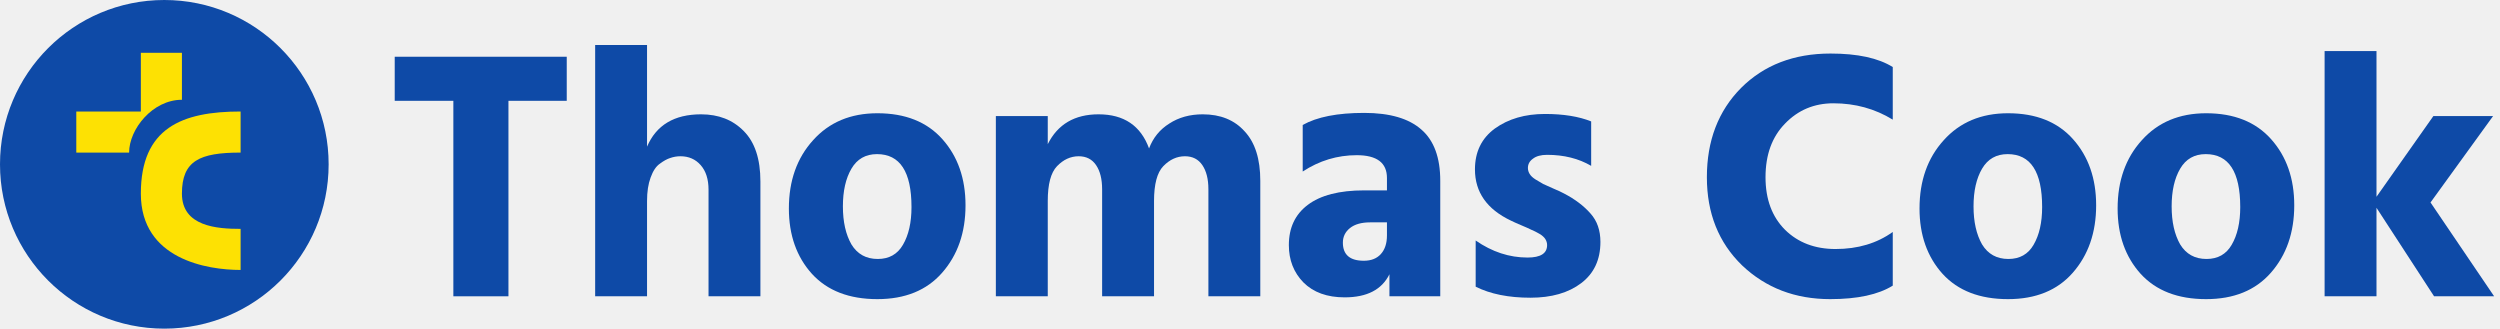
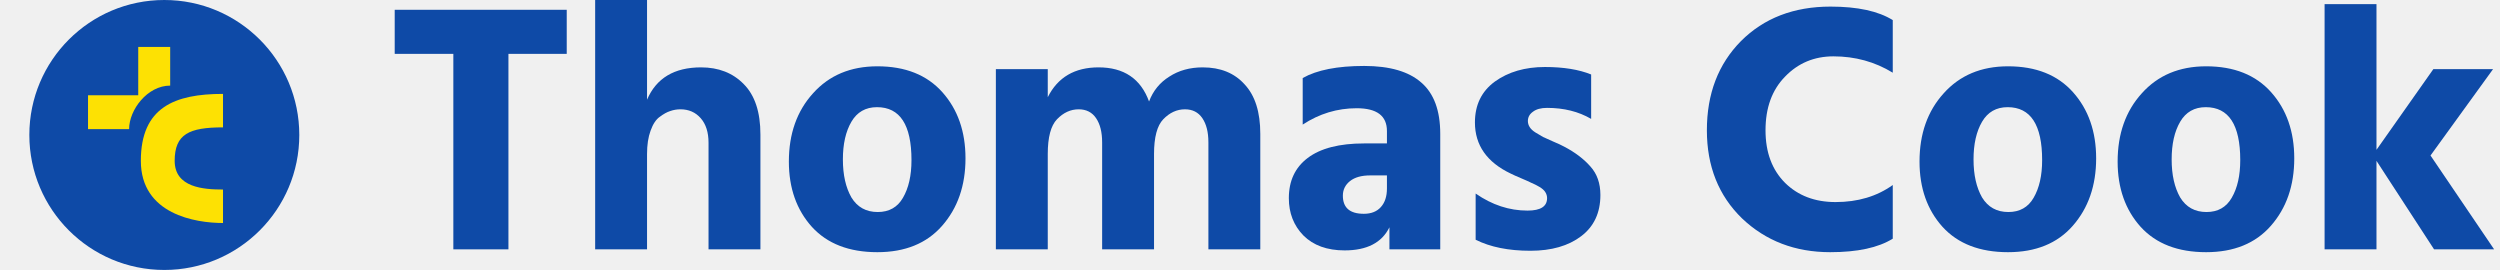
- <svg xmlns="http://www.w3.org/2000/svg" width="213" height="28" viewBox="0 0 213 28" fill="none">
-   <path d="M28 14C28 21.732 21.732 28 14 28C6.268 28 0 21.732 0 14C0 6.268 6.268 0 14 0C21.732 0 28 6.268 28 14Z" fill="#0E4AA7" />
-   <path d="M6.5 13V9.5H12V4.5H15.5V8.5C13 8.5 11 11 11 13H6.5Z" fill="#FDE103" />
-   <path d="M20.5 13V9.5C15.5 9.5 12 10.9 12 16.5C12 22.1 17.667 23 20.5 23V19.5C18.5 19.5 15.5 19.3 15.5 16.5C15.5 13.7 17 13 20.5 13Z" fill="#FDE103" />
-   <path d="M48.286 8.589H43.32V25.244H38.626V8.589H33.63V4.834H48.286V8.589Z" fill="#0E4AA7" />
-   <path d="M64.787 25.244H60.367V16.159C60.367 15.271 60.144 14.575 59.7 14.07C59.256 13.565 58.681 13.313 57.974 13.313C57.672 13.313 57.379 13.364 57.096 13.464C56.834 13.545 56.541 13.707 56.218 13.949C55.895 14.171 55.633 14.565 55.431 15.13C55.229 15.675 55.128 16.341 55.128 17.128V25.244H50.707V3.835H55.128V12.495C55.915 10.658 57.449 9.74 59.731 9.74C61.224 9.74 62.436 10.214 63.364 11.163C64.313 12.112 64.787 13.545 64.787 15.463V25.244Z" fill="#0E4AA7" />
-   <path d="M82.262 17.492C82.262 19.813 81.596 21.731 80.263 23.245C78.951 24.739 77.114 25.486 74.752 25.486C72.35 25.486 70.493 24.769 69.181 23.336C67.868 21.883 67.212 20.025 67.212 17.764C67.212 15.402 67.899 13.464 69.272 11.95C70.644 10.416 72.471 9.649 74.752 9.649C77.134 9.649 78.982 10.386 80.294 11.86C81.606 13.333 82.262 15.211 82.262 17.492ZM72.542 14.373C72.057 15.2 71.815 16.27 71.815 17.583C71.815 18.895 72.057 19.975 72.542 20.823C73.046 21.65 73.793 22.064 74.783 22.064C75.752 22.064 76.468 21.66 76.933 20.853C77.417 20.025 77.659 18.955 77.659 17.643C77.659 14.635 76.68 13.131 74.722 13.131C73.753 13.131 73.026 13.545 72.542 14.373Z" fill="#0E4AA7" />
-   <path d="M107.377 25.244H102.956V16.129C102.956 15.261 102.784 14.575 102.441 14.07C102.098 13.565 101.603 13.313 100.957 13.313C100.271 13.313 99.655 13.596 99.11 14.161C98.585 14.706 98.323 15.695 98.323 17.128V25.244H93.901V16.129C93.901 15.261 93.73 14.575 93.387 14.07C93.044 13.565 92.549 13.313 91.903 13.313C91.217 13.313 90.601 13.596 90.056 14.161C89.531 14.706 89.269 15.695 89.269 17.128V25.244H84.847V9.891H89.269V12.283C90.116 10.588 91.56 9.74 93.599 9.74C95.759 9.74 97.192 10.709 97.899 12.647C98.242 11.738 98.817 11.032 99.625 10.527C100.432 10.002 101.381 9.74 102.471 9.74C103.985 9.74 105.176 10.224 106.044 11.193C106.932 12.142 107.377 13.545 107.377 15.402V25.244Z" fill="#0E4AA7" />
-   <path d="M116.2 22.216C116.826 22.216 117.31 22.024 117.653 21.64C117.996 21.257 118.168 20.732 118.168 20.066V18.945H116.745C115.998 18.945 115.423 19.107 115.019 19.43C114.615 19.753 114.413 20.167 114.413 20.671C114.413 21.701 115.009 22.216 116.2 22.216ZM118.38 23.366C117.734 24.678 116.462 25.335 114.565 25.335C113.071 25.335 111.9 24.911 111.052 24.063C110.224 23.215 109.81 22.155 109.81 20.883C109.81 19.41 110.345 18.269 111.415 17.462C112.505 16.634 114.11 16.22 116.23 16.22H118.168V15.16C118.168 13.868 117.31 13.222 115.594 13.222C113.939 13.222 112.404 13.687 110.991 14.615V10.648C112.203 9.962 113.949 9.619 116.23 9.619C118.41 9.619 120.035 10.093 121.105 11.042C122.175 11.97 122.71 13.424 122.71 15.402V25.244H118.38V23.366Z" fill="#0E4AA7" />
-   <path d="M136.356 20.611C136.356 22.125 135.81 23.296 134.72 24.123C133.63 24.951 132.187 25.365 130.39 25.365C128.533 25.365 126.979 25.052 125.727 24.426V20.49C127.12 21.459 128.593 21.943 130.148 21.943C131.258 21.943 131.813 21.59 131.813 20.883C131.813 20.702 131.763 20.53 131.662 20.369C131.561 20.207 131.389 20.056 131.147 19.914C130.905 19.773 130.683 19.662 130.481 19.581C130.279 19.48 129.986 19.349 129.603 19.188C129.219 19.026 128.927 18.895 128.725 18.794C126.686 17.825 125.666 16.371 125.666 14.433C125.666 12.94 126.232 11.779 127.362 10.951C128.513 10.123 129.936 9.71 131.632 9.71C133.206 9.71 134.518 9.922 135.568 10.345V14.131C134.498 13.505 133.247 13.192 131.813 13.192C131.289 13.192 130.885 13.303 130.602 13.525C130.32 13.727 130.178 13.989 130.178 14.312C130.178 14.494 130.229 14.665 130.33 14.827C130.431 14.989 130.592 15.14 130.814 15.281C131.056 15.423 131.278 15.554 131.48 15.675C131.702 15.776 131.995 15.907 132.358 16.069C132.742 16.23 133.045 16.371 133.267 16.492C134.195 16.977 134.942 17.542 135.508 18.188C136.073 18.814 136.356 19.622 136.356 20.611Z" fill="#0E4AA7" />
-   <path d="M161.263 24.335C160.032 25.102 158.255 25.486 155.934 25.486C152.946 25.486 150.443 24.527 148.424 22.609C146.425 20.671 145.426 18.168 145.426 15.1C145.426 11.991 146.395 9.457 148.333 7.499C150.291 5.541 152.835 4.562 155.964 4.562C158.265 4.562 160.032 4.945 161.263 5.712V10.194C159.749 9.265 158.063 8.801 156.206 8.801C154.571 8.801 153.198 9.376 152.088 10.527C150.978 11.658 150.422 13.182 150.422 15.1C150.422 16.977 150.978 18.471 152.088 19.581C153.198 20.671 154.632 21.216 156.388 21.216C158.285 21.216 159.911 20.732 161.263 19.763V24.335Z" fill="#0E4AA7" />
-   <path d="M178.592 17.492C178.592 19.813 177.926 21.731 176.594 23.245C175.282 24.739 173.445 25.486 171.083 25.486C168.68 25.486 166.823 24.769 165.511 23.336C164.199 21.883 163.543 20.025 163.543 17.764C163.543 15.402 164.229 13.464 165.602 11.95C166.975 10.416 168.801 9.649 171.083 9.649C173.465 9.649 175.312 10.386 176.624 11.86C177.936 13.333 178.592 15.211 178.592 17.492ZM168.872 14.373C168.388 15.2 168.145 16.27 168.145 17.583C168.145 18.895 168.388 19.975 168.872 20.823C169.377 21.65 170.124 22.064 171.113 22.064C172.082 22.064 172.799 21.66 173.263 20.853C173.747 20.025 173.99 18.955 173.99 17.643C173.99 14.635 173.011 13.131 171.052 13.131C170.083 13.131 169.357 13.545 168.872 14.373Z" fill="#0E4AA7" />
-   <path d="M195.47 17.492C195.47 19.813 194.804 21.731 193.472 23.245C192.16 24.739 190.323 25.486 187.961 25.486C185.558 25.486 183.701 24.769 182.389 23.336C181.077 21.883 180.421 20.025 180.421 17.764C180.421 15.402 181.107 13.464 182.48 11.95C183.853 10.416 185.68 9.649 187.961 9.649C190.343 9.649 192.19 10.386 193.502 11.86C194.814 13.333 195.47 15.211 195.47 17.492ZM185.75 14.373C185.266 15.2 185.024 16.27 185.024 17.583C185.024 18.895 185.266 19.975 185.75 20.823C186.255 21.65 187.002 22.064 187.991 22.064C188.96 22.064 189.677 21.66 190.141 20.853C190.626 20.025 190.868 18.955 190.868 17.643C190.868 14.635 189.889 13.131 187.93 13.131C186.961 13.131 186.235 13.545 185.75 14.373Z" fill="#0E4AA7" />
-   <path d="M202.477 25.244H198.056V4.35H202.477V16.765L207.322 9.891H212.409L207.08 17.25L212.5 25.244H207.383L202.477 17.704V25.244Z" fill="#0E4AA7" />
+ <svg xmlns="http://www.w3.org/2000/svg" width="213" height="23" viewBox="0 0 213 23" fill="none">
+   <g clip-path="url(#clip0_897_15626)">
+     <path d="M25.5 11.5C25.5 17.851 20.351 23 14 23C7.649 23 2.5 17.851 2.5 11.5C2.5 5.149 7.649 0 14 0C20.351 0 25.5 5.149 25.5 11.5Z" fill="#0E4AA7" />
+     <path d="M7.5 11V8.118H11.778V4H14.5V7.294C12.556 7.294 11 9.353 11 11H7.5Z" fill="#FDE103" />
+     <path d="M19 10.852V8C14.882 8 12 9.141 12 13.704C12 18.267 16.667 19 19 19V16.148C17.353 16.148 14.882 15.985 14.882 13.704C14.882 11.422 16.118 10.852 19 10.852Z" fill="#FDE103" />
+     <path d="M48.285 4.589H43.319V21.244H38.625V4.589H33.629V0.834H48.285V4.589Z" fill="#0E4AA7" />
+     <path d="M64.788 21.244H60.367V12.159C60.367 11.271 60.145 10.575 59.7 10.07C59.256 9.565 58.681 9.313 57.974 9.313C57.672 9.313 57.379 9.363 57.096 9.464C56.834 9.545 56.541 9.707 56.218 9.949C55.895 10.171 55.633 10.565 55.431 11.13C55.229 11.675 55.128 12.341 55.128 13.128V21.244H50.707V-0.165H55.128V8.495C55.915 6.658 57.45 5.74 59.731 5.74C61.225 5.74 62.436 6.214 63.364 7.163C64.313 8.112 64.788 9.545 64.788 11.463V21.244Z" fill="#0E4AA7" />
+     <path d="M82.26 13.492C82.26 15.813 81.594 17.731 80.262 19.245C78.95 20.739 77.113 21.486 74.751 21.486C72.349 21.486 70.491 20.769 69.179 19.336C67.867 17.882 67.211 16.025 67.211 13.764C67.211 11.402 67.897 9.464 69.27 7.95C70.643 6.416 72.47 5.649 74.751 5.649C77.133 5.649 78.98 6.386 80.292 7.859C81.604 9.333 82.26 11.21 82.26 13.492ZM72.54 10.373C72.056 11.2 71.814 12.27 71.814 13.582C71.814 14.895 72.056 15.975 72.54 16.823C73.045 17.65 73.792 18.064 74.781 18.064C75.75 18.064 76.467 17.66 76.931 16.853C77.416 16.025 77.658 14.955 77.658 13.643C77.658 10.635 76.679 9.131 74.721 9.131C73.752 9.131 73.025 9.545 72.54 10.373Z" fill="#0E4AA7" />
+     <path d="M107.377 21.244H102.956V12.129C102.956 11.261 102.784 10.575 102.441 10.07C102.098 9.565 101.603 9.313 100.957 9.313C100.271 9.313 99.655 9.596 99.11 10.161C98.585 10.706 98.323 11.695 98.323 13.128V21.244H93.902V12.129C93.902 11.261 93.73 10.575 93.387 10.07C93.044 9.565 92.549 9.313 91.903 9.313C91.217 9.313 90.601 9.596 90.056 10.161C89.531 10.706 89.269 11.695 89.269 13.128V21.244H84.848V5.891H89.269V8.283C90.117 6.588 91.56 5.74 93.599 5.74C95.759 5.74 97.192 6.709 97.899 8.647C98.242 7.738 98.817 7.032 99.625 6.527C100.432 6.002 101.381 5.74 102.471 5.74C103.985 5.74 105.176 6.224 106.044 7.193C106.932 8.142 107.377 9.545 107.377 11.402V21.244Z" fill="#0E4AA7" />
+     <path d="M116.199 18.215C116.825 18.215 117.309 18.024 117.652 17.64C117.995 17.257 118.167 16.732 118.167 16.066V14.945H116.744C115.997 14.945 115.422 15.107 115.018 15.43C114.614 15.753 114.412 16.166 114.412 16.671C114.412 17.701 115.008 18.215 116.199 18.215ZM118.379 19.366C117.733 20.678 116.461 21.334 114.564 21.334C113.07 21.334 111.899 20.91 111.051 20.063C110.223 19.215 109.809 18.155 109.809 16.883C109.809 15.409 110.344 14.269 111.414 13.461C112.504 12.634 114.109 12.22 116.229 12.22H118.167V11.16C118.167 9.868 117.309 9.222 115.593 9.222C113.938 9.222 112.403 9.686 110.99 10.615V6.648C112.202 5.962 113.948 5.619 116.229 5.619C118.409 5.619 120.034 6.093 121.104 7.042C122.174 7.97 122.709 9.424 122.709 11.402V21.244H118.379V19.366Z" fill="#0E4AA7" />
+     <path d="M136.354 16.611C136.354 18.125 135.808 19.296 134.718 20.123C133.628 20.951 132.185 21.365 130.388 21.365C128.531 21.365 126.977 21.052 125.725 20.426V16.489C127.118 17.459 128.591 17.943 130.146 17.943C131.256 17.943 131.811 17.59 131.811 16.883C131.811 16.701 131.761 16.53 131.66 16.368C131.559 16.207 131.387 16.055 131.145 15.914C130.903 15.773 130.681 15.662 130.479 15.581C130.277 15.48 129.984 15.349 129.601 15.187C129.217 15.026 128.925 14.895 128.723 14.794C126.684 13.825 125.664 12.371 125.664 10.433C125.664 8.939 126.23 7.779 127.36 6.951C128.511 6.123 129.934 5.709 131.63 5.709C133.204 5.709 134.516 5.921 135.566 6.345V10.13C134.496 9.505 133.245 9.192 131.811 9.192C131.287 9.192 130.883 9.303 130.6 9.525C130.318 9.727 130.176 9.989 130.176 10.312C130.176 10.494 130.227 10.665 130.328 10.827C130.429 10.988 130.59 11.14 130.812 11.281C131.054 11.422 131.276 11.554 131.478 11.675C131.7 11.776 131.993 11.907 132.356 12.069C132.74 12.23 133.043 12.371 133.265 12.492C134.193 12.977 134.94 13.542 135.506 14.188C136.071 14.814 136.354 15.621 136.354 16.611Z" fill="#0E4AA7" />
+     <path d="M161.263 20.335C160.032 21.103 158.255 21.486 155.934 21.486C152.946 21.486 150.443 20.527 148.424 18.61C146.425 16.672 145.426 14.168 145.426 11.1C145.426 7.991 146.395 5.457 148.333 3.499C150.291 1.541 152.835 0.562 155.964 0.562C158.265 0.562 160.032 0.946 161.263 1.713V6.194C159.749 5.266 158.063 4.801 156.206 4.801C154.571 4.801 153.198 5.377 152.088 6.527C150.978 7.658 150.422 9.182 150.422 11.1C150.422 12.977 150.978 14.471 152.088 15.581C153.198 16.672 154.632 17.216 156.388 17.216C158.285 17.216 159.911 16.732 161.263 15.763V20.335Z" fill="#0E4AA7" />
+     <path d="M178.592 13.492C178.592 15.813 177.926 17.731 176.594 19.245C175.282 20.739 173.445 21.486 171.083 21.486C168.68 21.486 166.823 20.769 165.511 19.336C164.199 17.882 163.543 16.025 163.543 13.764C163.543 11.402 164.229 9.464 165.602 7.95C166.975 6.416 168.801 5.649 171.083 5.649C173.465 5.649 175.312 6.386 176.624 7.859C177.936 9.333 178.592 11.21 178.592 13.492ZM168.872 10.373C168.388 11.2 168.145 12.27 168.145 13.582C168.145 14.895 168.388 15.975 168.872 16.823C169.377 17.65 170.124 18.064 171.113 18.064C172.082 18.064 172.799 17.66 173.263 16.853C173.747 16.025 173.99 14.955 173.99 13.643C173.99 10.635 173.011 9.131 171.052 9.131C170.083 9.131 169.357 9.545 168.872 10.373Z" fill="#0E4AA7" />
+     <path d="M195.471 13.492C195.471 15.813 194.805 17.731 193.473 19.245C192.161 20.739 190.324 21.486 187.962 21.486C185.559 21.486 183.702 20.769 182.39 19.336C181.078 17.882 180.422 16.025 180.422 13.764C180.422 11.402 181.108 9.464 182.481 7.95C183.854 6.416 185.681 5.649 187.962 5.649C190.344 5.649 192.191 6.386 193.503 7.859C194.815 9.333 195.471 11.21 195.471 13.492ZM185.751 10.373C185.267 11.2 185.025 12.27 185.025 13.582C185.025 14.895 185.267 15.975 185.751 16.823C186.256 17.65 187.003 18.064 187.992 18.064C188.961 18.064 189.678 17.66 190.142 16.853C190.627 16.025 190.869 14.955 190.869 13.643C190.869 10.635 189.89 9.131 187.931 9.131C186.962 9.131 186.236 9.545 185.751 10.373Z" fill="#0E4AA7" />
+     <path d="M202.476 21.244H198.055V0.35H202.476V12.765L207.321 5.891H212.408L207.079 13.249L212.499 21.244H207.382L202.476 13.704V21.244Z" fill="#0E4AA7" />
+   </g>
+   <defs>
+     <clipPath id="clip0_897_15626">
+       <rect width="213" height="23" fill="white" />
+     </clipPath>
+   </defs>
</svg>
